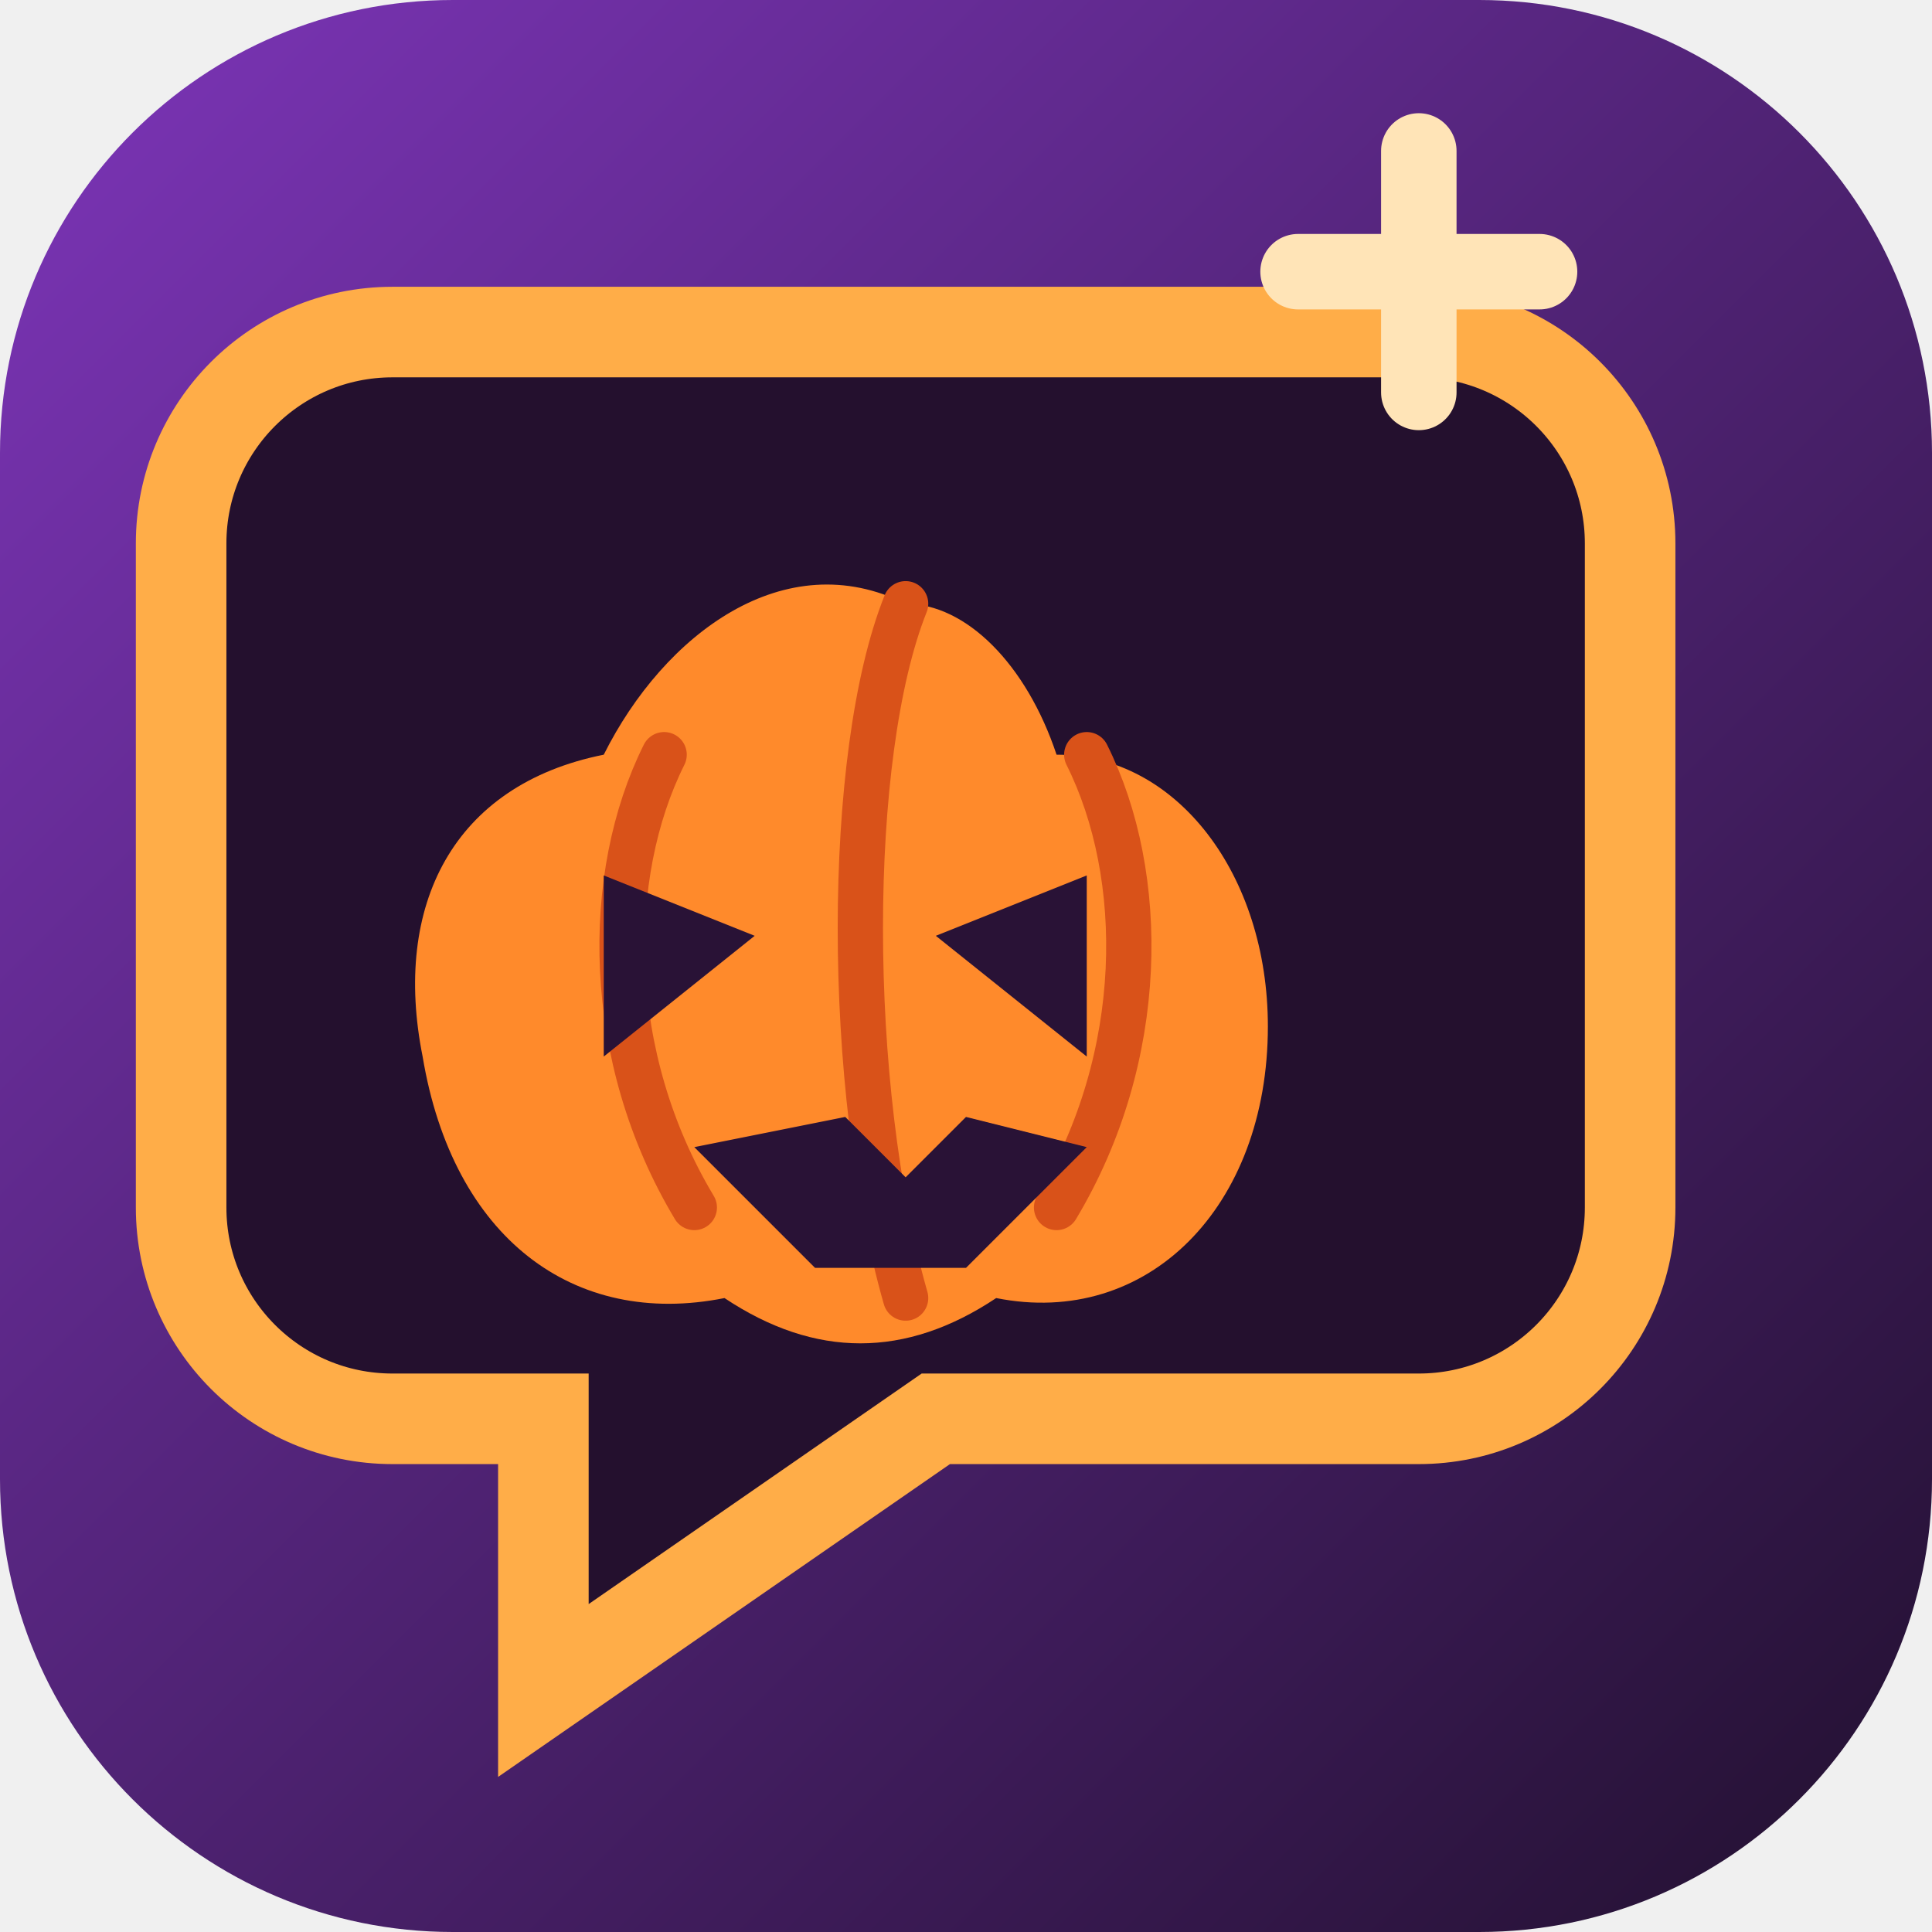
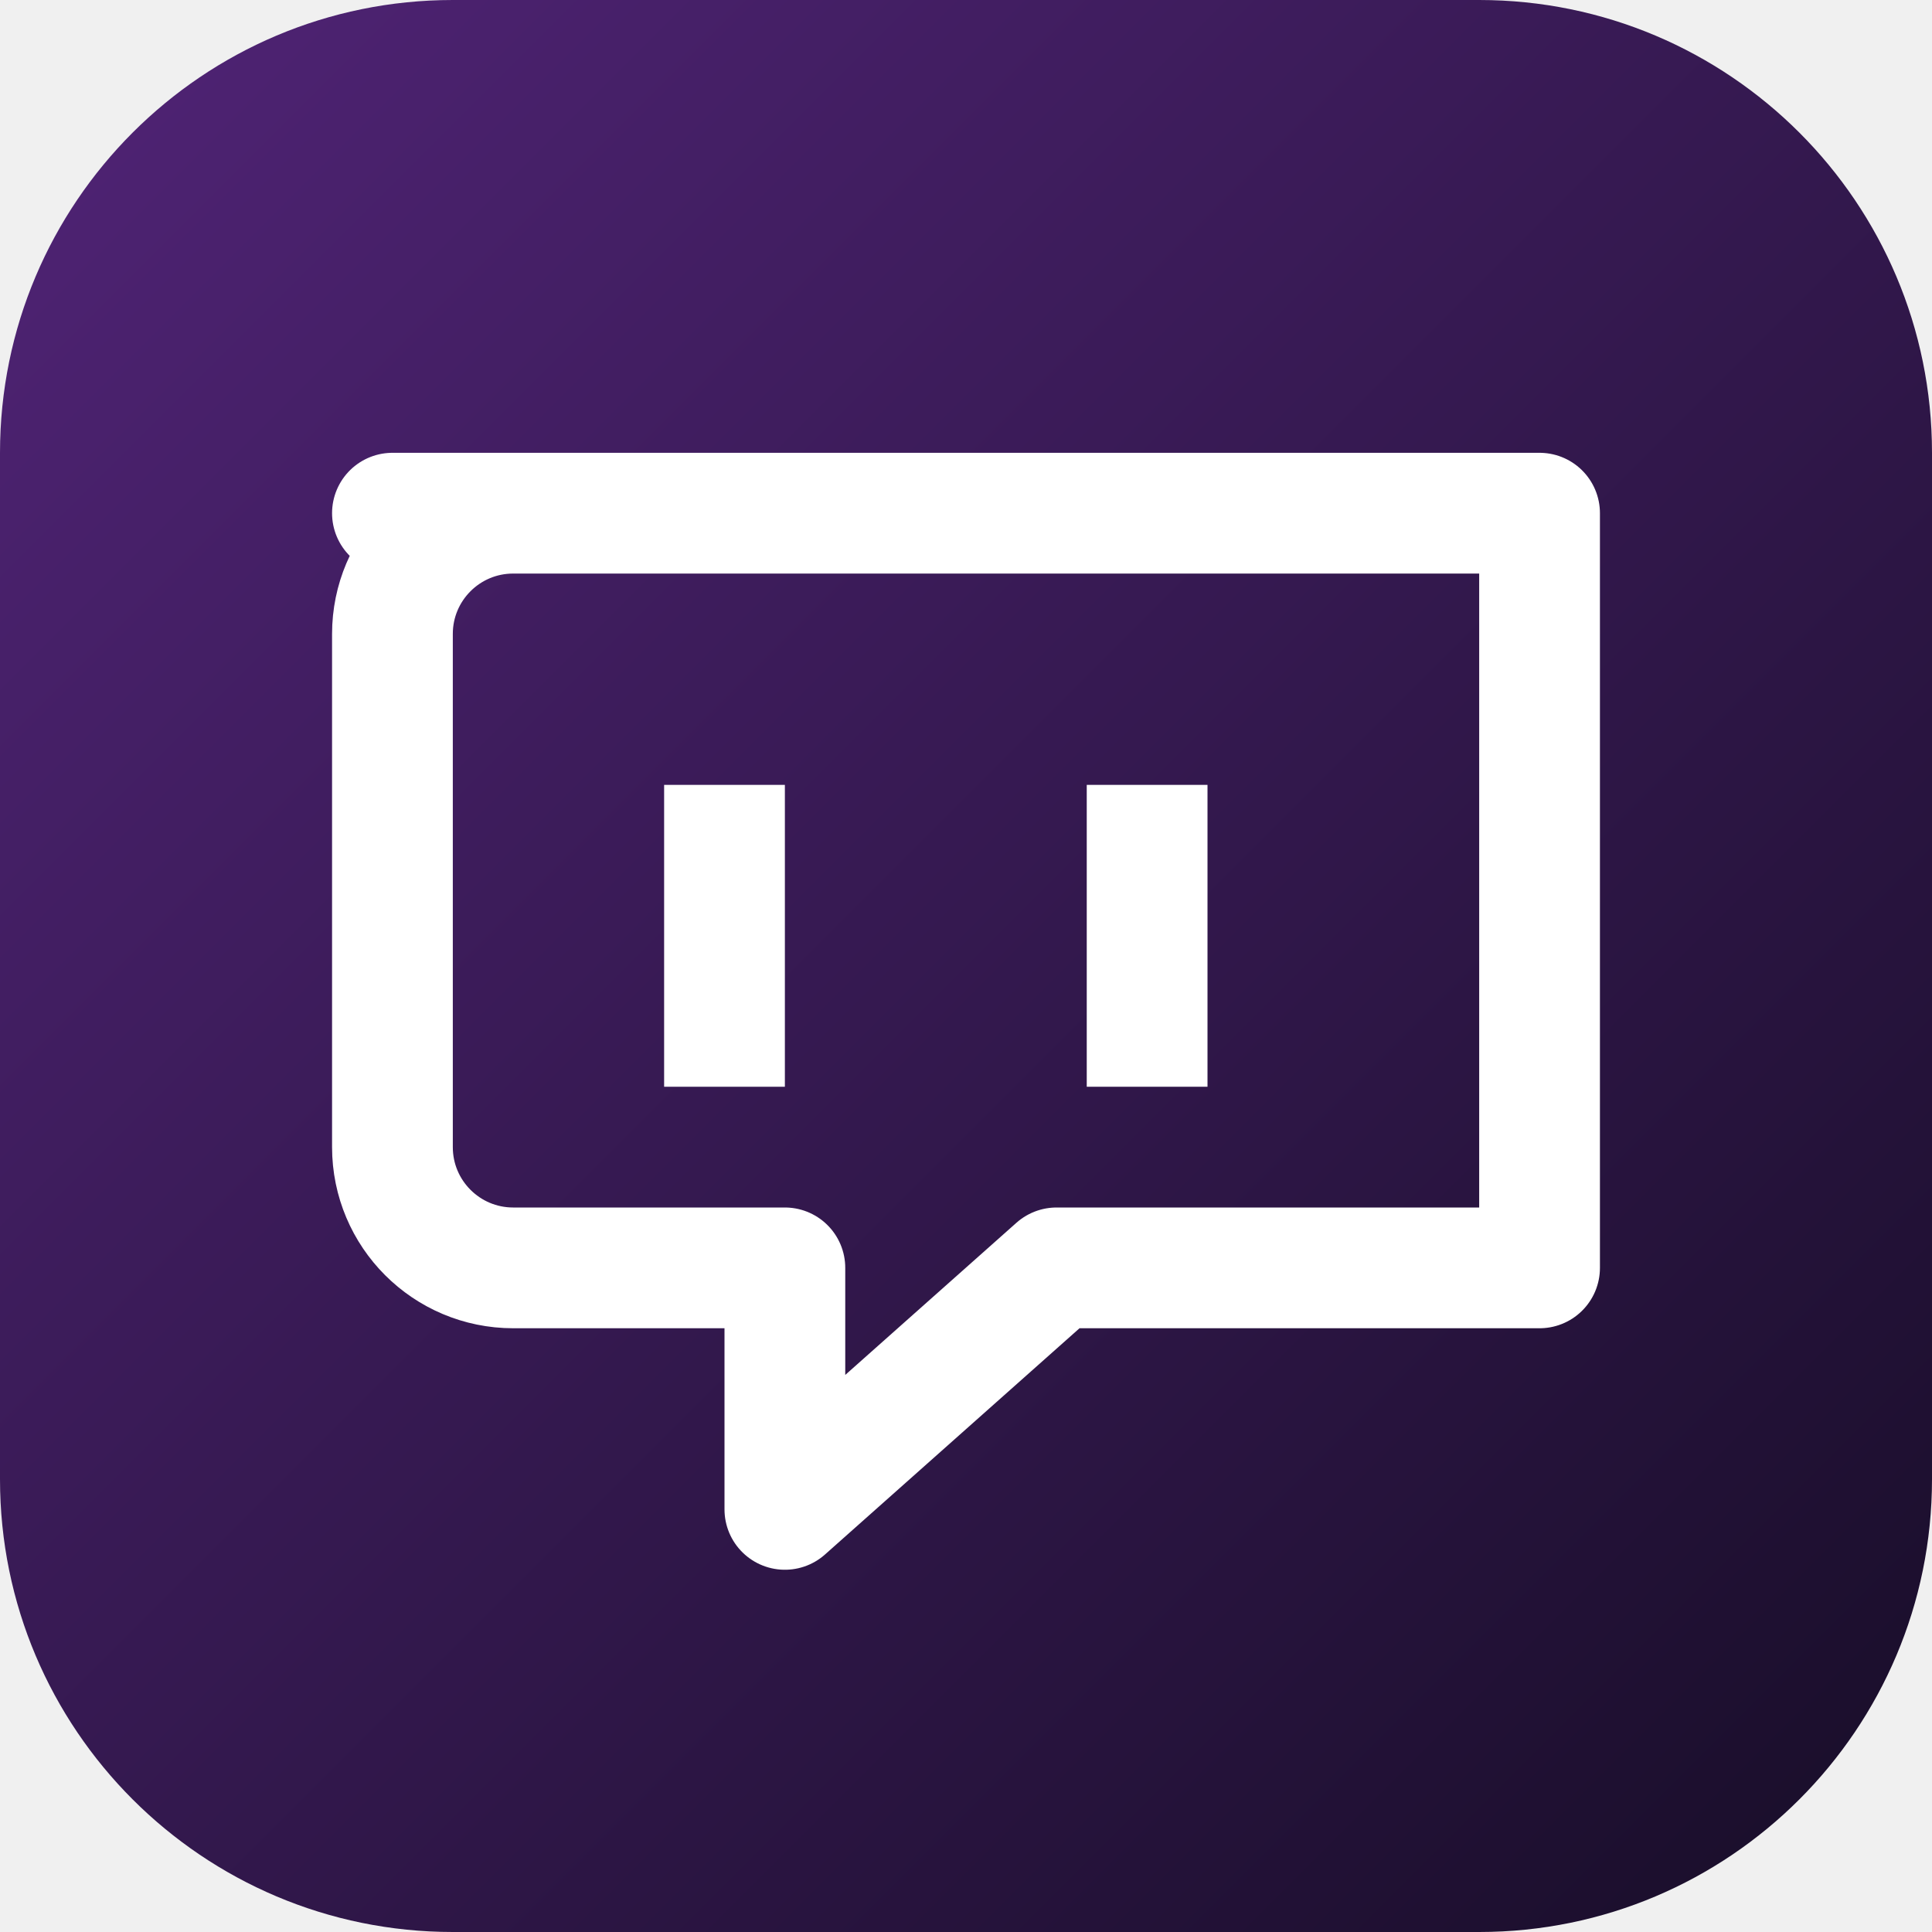
<svg xmlns="http://www.w3.org/2000/svg" viewBox="0 0 64 64">
  <defs>
    <linearGradient id="bg" x1="0" y1="0" x2="1" y2="1">
-       <stop offset="0" stop-color="#7d35b9" />
-       <stop offset="1" stop-color="#21102e" />
+       <stop offset="0" stop-color="#512477" />
+       <stop offset="1" stop-color="#170d27" />
    </linearGradient>
  </defs>
  <rect width="64" height="64" rx="15" fill="url(#bg)" />
-   <path d="M13 11h34a7 7 0 0 1 7 7v22a7 7 0 0 1-7 7H31L18 56v-9h-5a7 7 0 0 1-7-7V18a7 7 0 0 1 7-7Z" fill="#24102e" stroke="#ffad48" stroke-width="3" />
-   <path d="M30 20c-4-2-8 1-10 5-5 1-7 5-6 10 1 6 5 9 10 8 3 2 6 2 9 0 5 1 9-3 9-9 0-5-3-9-7-9-1-3-3-5-5-5Z" fill="#ff8a2b" />
-   <path d="M30 20c-2 5-2 16 0 23M22 25c-2 4-2 10 1 15M36 25c2 4 2 10-1 15" fill="none" stroke="#d95219" stroke-width="1.5" stroke-linecap="round" />
-   <path d="m20 29 5 2-5 4zM36 29l-5 2 5 4z" fill="#291236" />
-   <path d="m23 38 5-1 2 2 2-2 4 1-4 4h-5z" fill="#291236" />
-   <path d="M47 5v8M43 9h8" fill="none" stroke="#ffe4b7" stroke-width="2.5" stroke-linecap="round" />
+   <path d="M13 17h38v25H35l-9 8v-8h-9a4 4 0 0 1-4-4V21a4 4 0 0 1 4-4Z" fill="none" stroke="#fff" stroke-width="4" stroke-linejoin="round" />
+   <path d="M22 26h4v10h-4zm14 0h4v10h-4z" fill="#fff" />
</svg>
